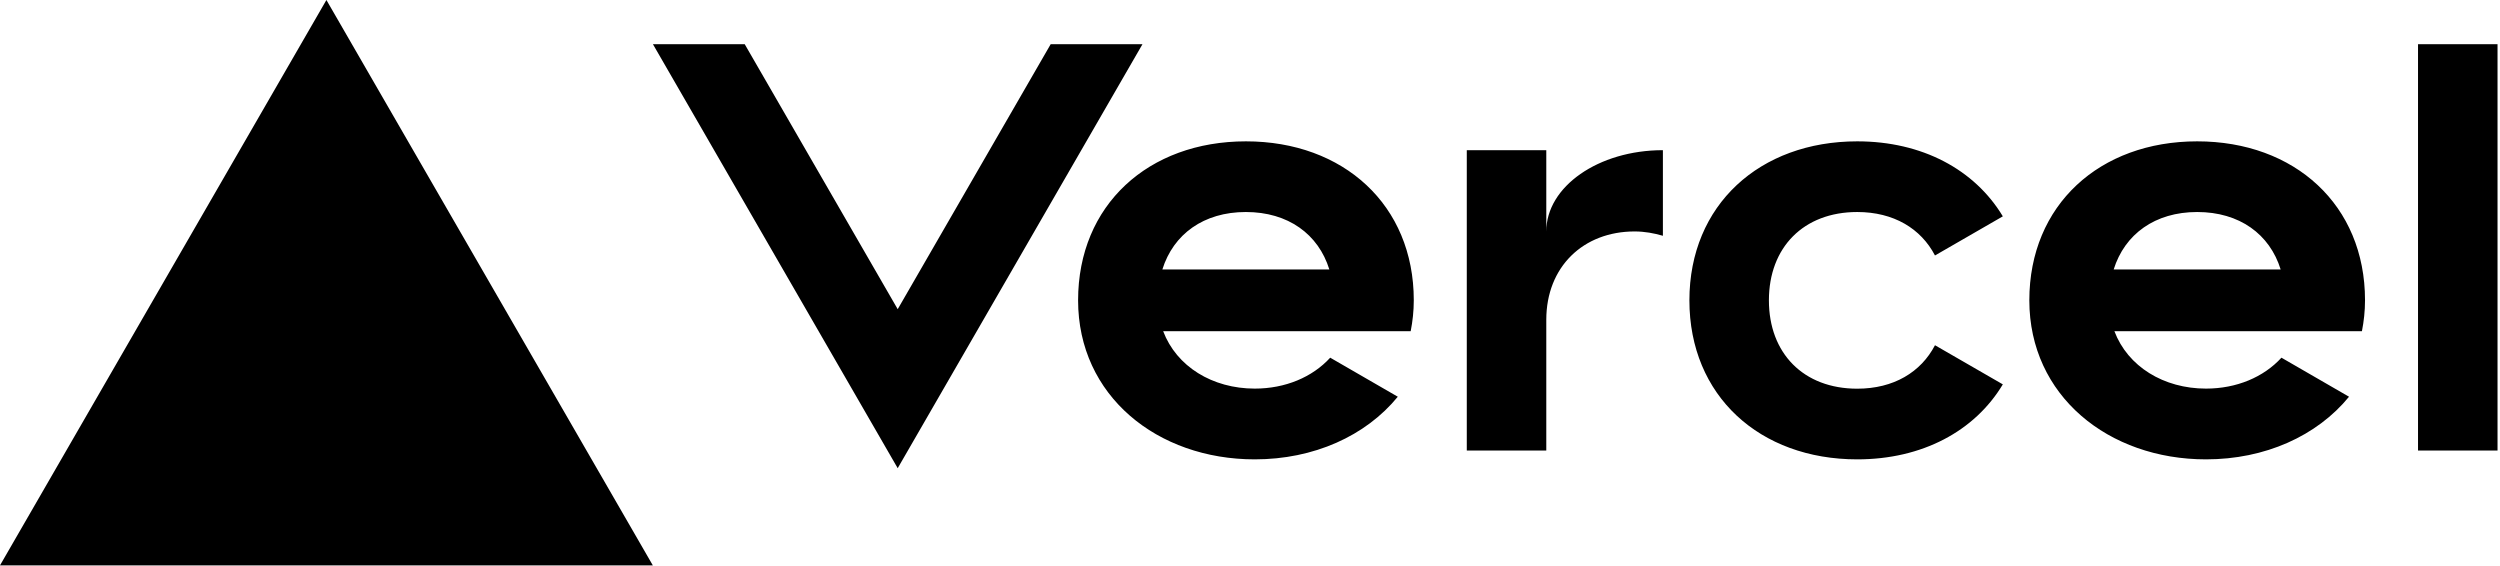
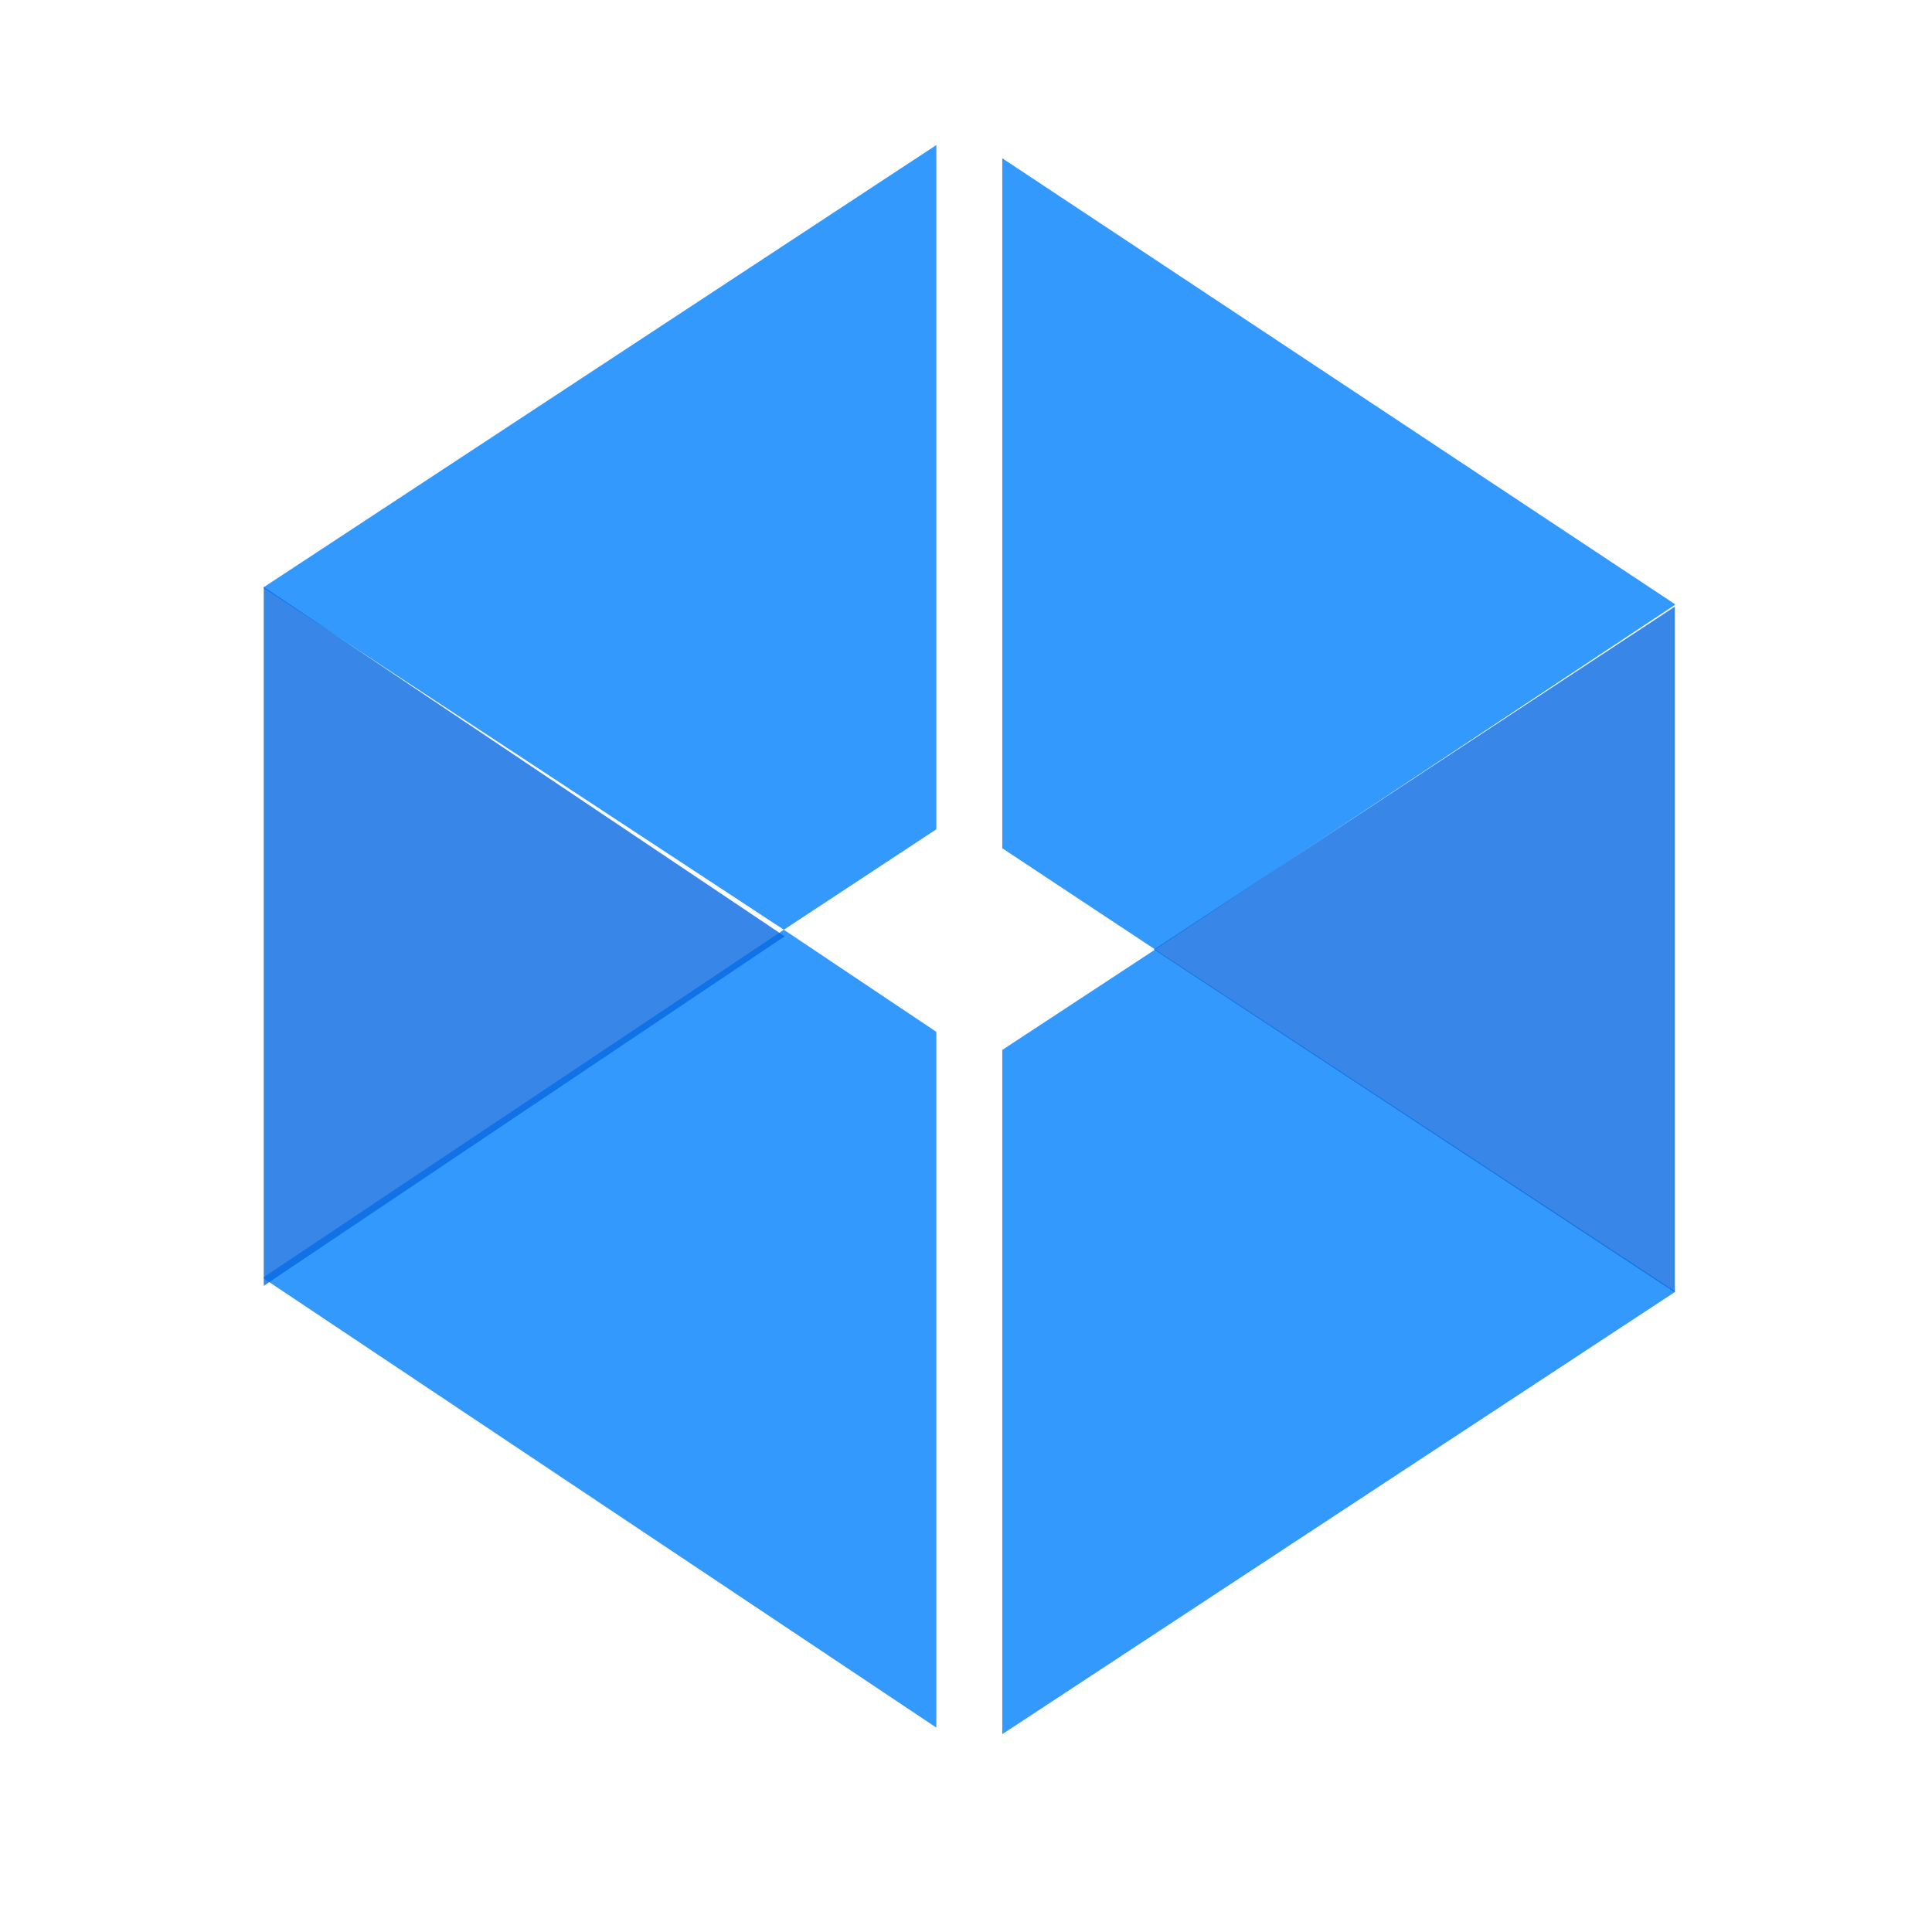
- <svg xmlns="http://www.w3.org/2000/svg" width="283" height="64" viewBox="0 0 283 64" fill="none">
-   <path d="M141.04 16c-11.04 0-19 7.2-19 18s8.96 18 20 18c6.67 0 12.55-2.64 16.19-7.09l-7.65-4.42c-2.02 2.21-5.09 3.5-8.54 3.5-4.79 0-8.86-2.5-10.37-6.5h28.02c.22-1.12.35-2.28.35-3.5 0-10.79-7.96-17.99-19-17.99zm-9.46 14.5c1.25-3.99 4.67-6.5 9.45-6.5 4.79 0 8.21 2.51 9.45 6.5h-18.9zM248.72 16c-11.04 0-19 7.2-19 18s8.96 18 20 18c6.67 0 12.55-2.64 16.19-7.09l-7.65-4.42c-2.02 2.21-5.09 3.5-8.54 3.5-4.79 0-8.86-2.5-10.37-6.5h28.02c.22-1.12.35-2.28.35-3.5 0-10.79-7.96-17.99-19-17.99zm-9.45 14.5c1.25-3.99 4.67-6.5 9.45-6.5 4.79 0 8.21 2.51 9.45 6.5h-18.9zM200.24 34c0 6 3.92 10 10 10 4.12 0 7.21-1.87 8.8-4.92l7.68 4.43c-3.18 5.3-9.14 8.49-16.48 8.49-11.05 0-19-7.2-19-18s7.96-18 19-18c7.34 0 13.29 3.19 16.48 8.49l-7.68 4.43c-1.59-3.05-4.68-4.92-8.8-4.92-6.07 0-10 4-10 10zm82.48-29v46h-9V5h9zM36.95 0L73.9 64H0L36.95 0zm92.38 5l-27.71 48L73.91 5H84.3l17.32 30 17.32-30h10.39zm58.91 12v9.69c-1-.29-2.06-.49-3.2-.49-5.81 0-10 4-10 10V51h-9V17h9v9.2c0-5.08 5.91-9.2 13.2-9.2z" fill="#000" />
+ <svg xmlns="http://www.w3.org/2000/svg" width="293" height="293" viewBox="0 0 293 293" fill="none">
+   <path opacity="0.8" d="M142 22L40 89.052V89.178L118.873 141L142 125.769V22Z" fill="#0080FB" />
+   <path opacity="0.8" d="M40 193.886L142 262V156.487L118.873 141L40 193.693V193.886Z" fill="#0080FB" />
+   <path opacity="0.8" d="M254 91.616L152 24V128.642L175.191 144L254 91.743V91.616Z" fill="#0080FB" />
+   <path opacity="0.8" d="M152 263L254 195.948V195.821L175.191 144L152 159.23V263Z" fill="#0080FB" />
+   <path opacity="0.8" d="M40 89V195L119 142L40 89Z" fill="#0668E1" />
+   <path opacity="0.8" d="M254 196V92L175 144L254 196Z" fill="#0668E1" />
</svg>
